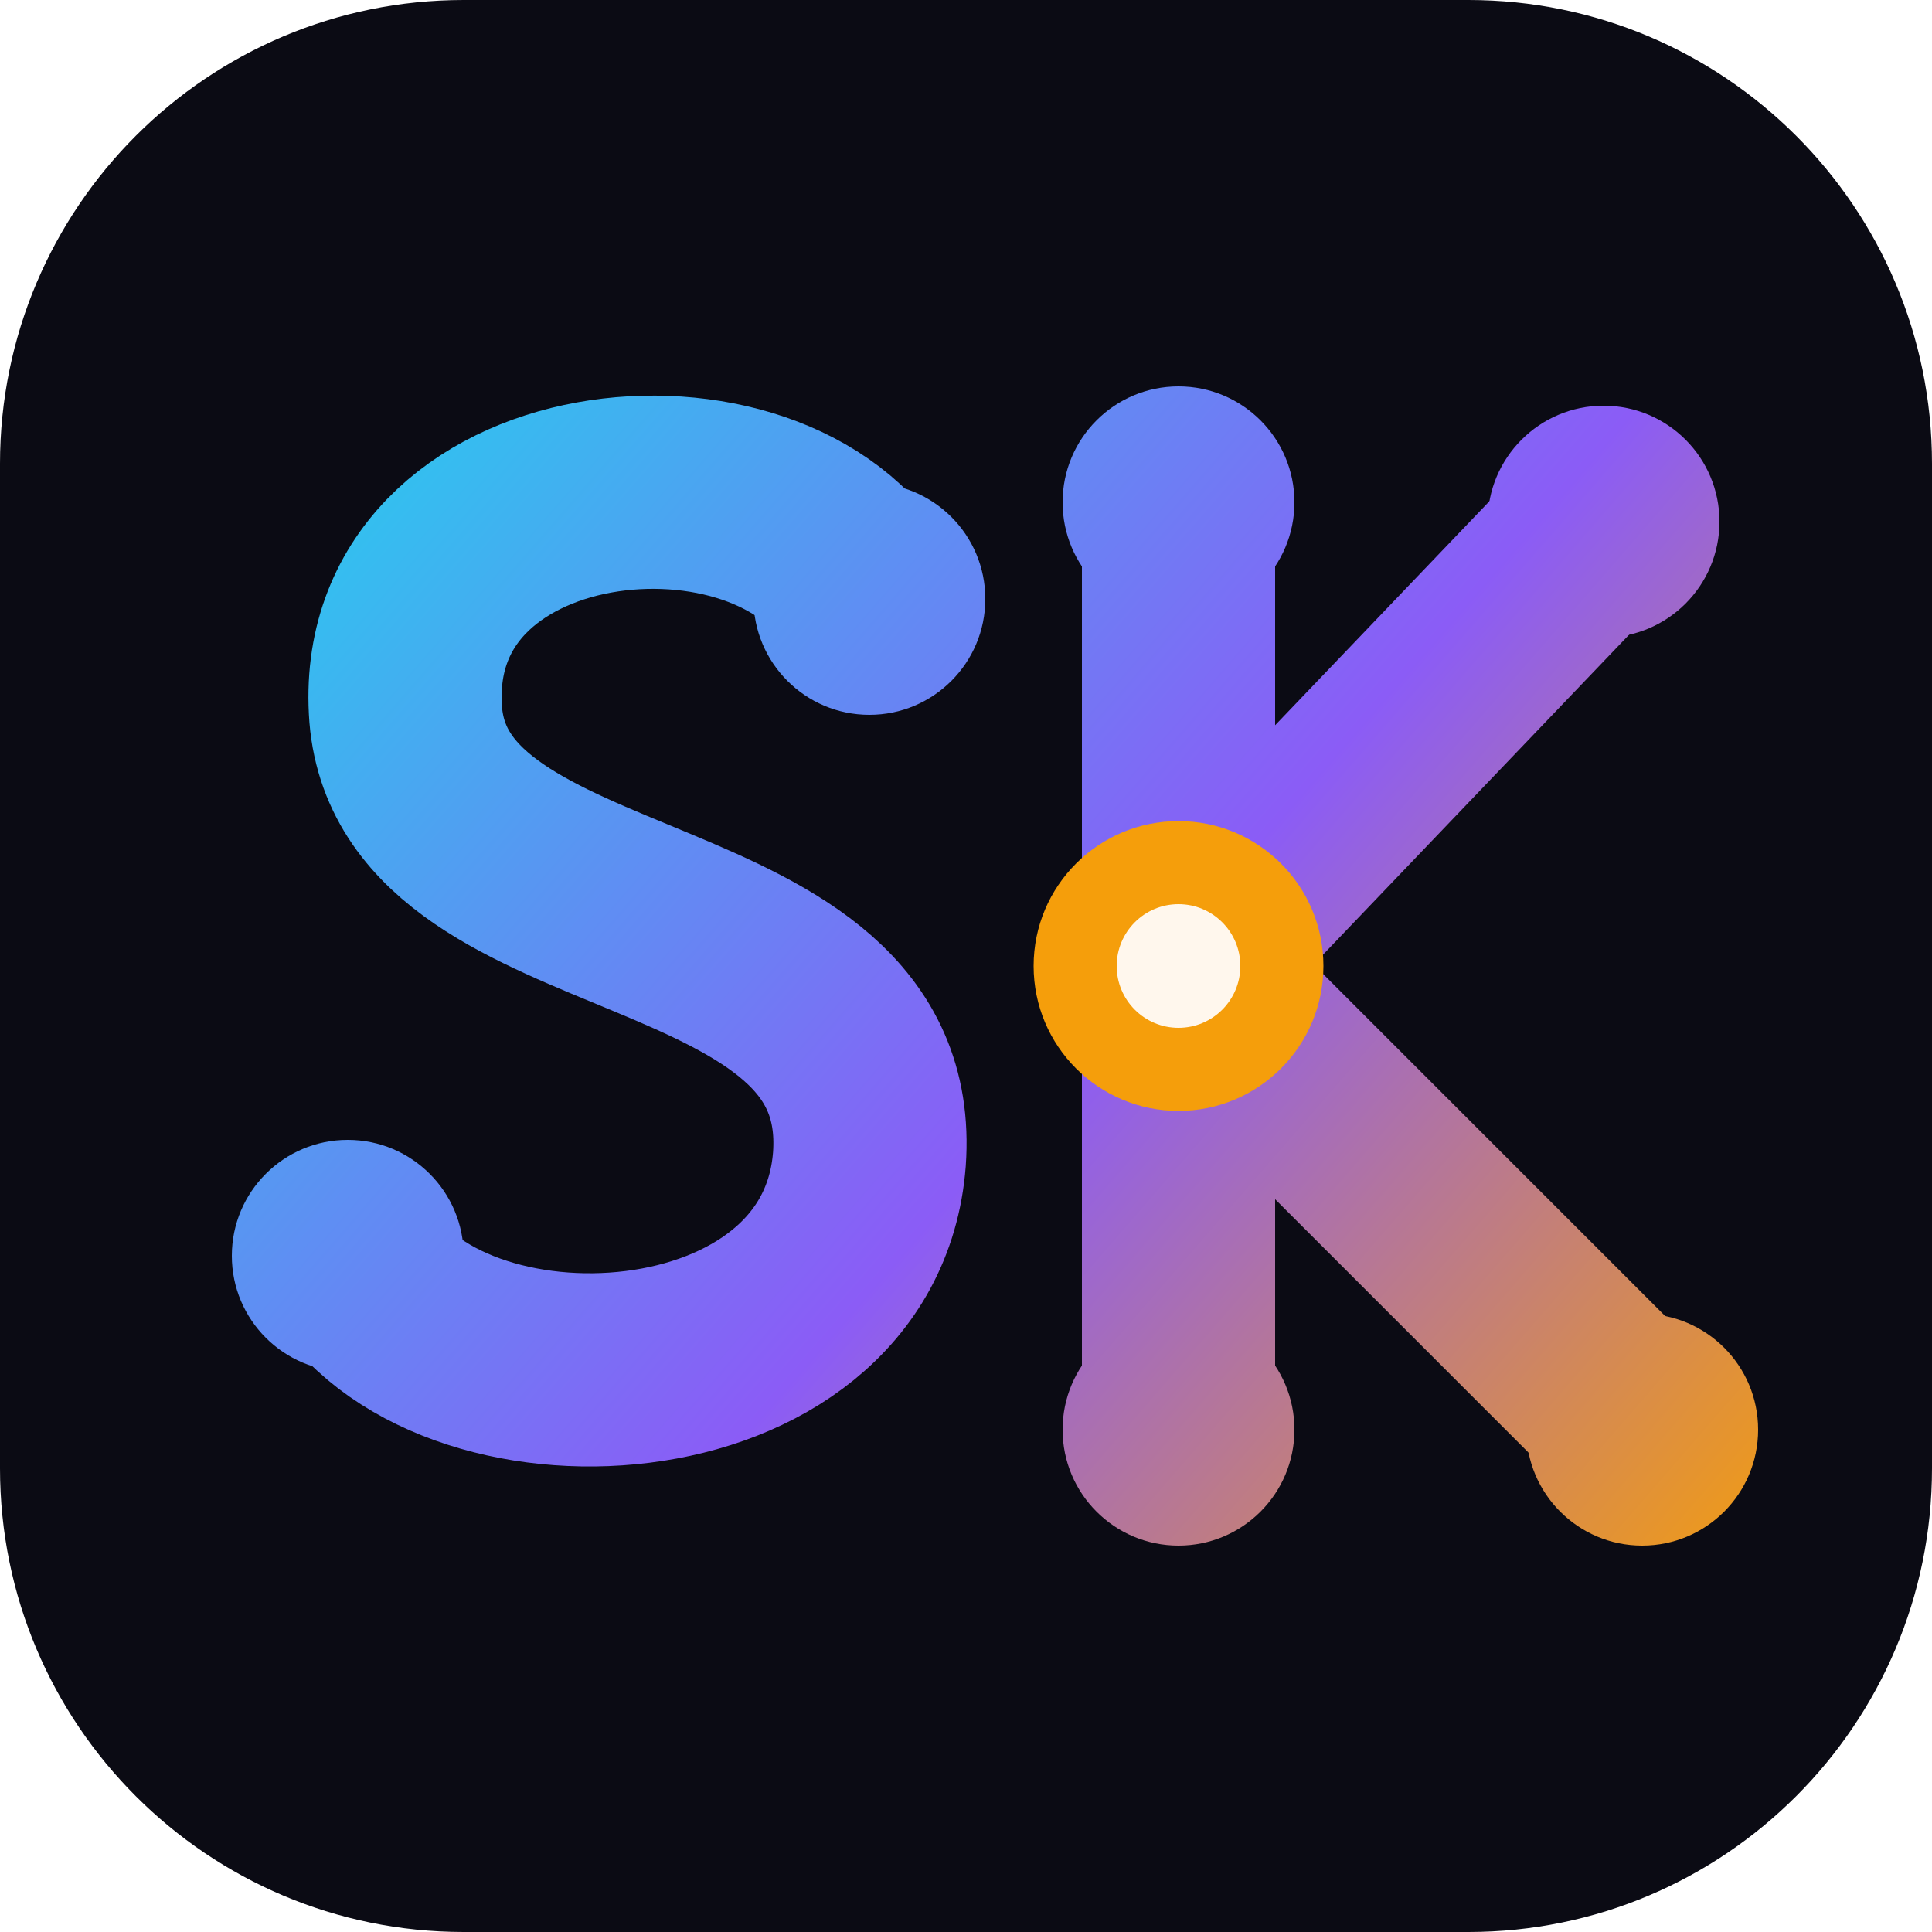
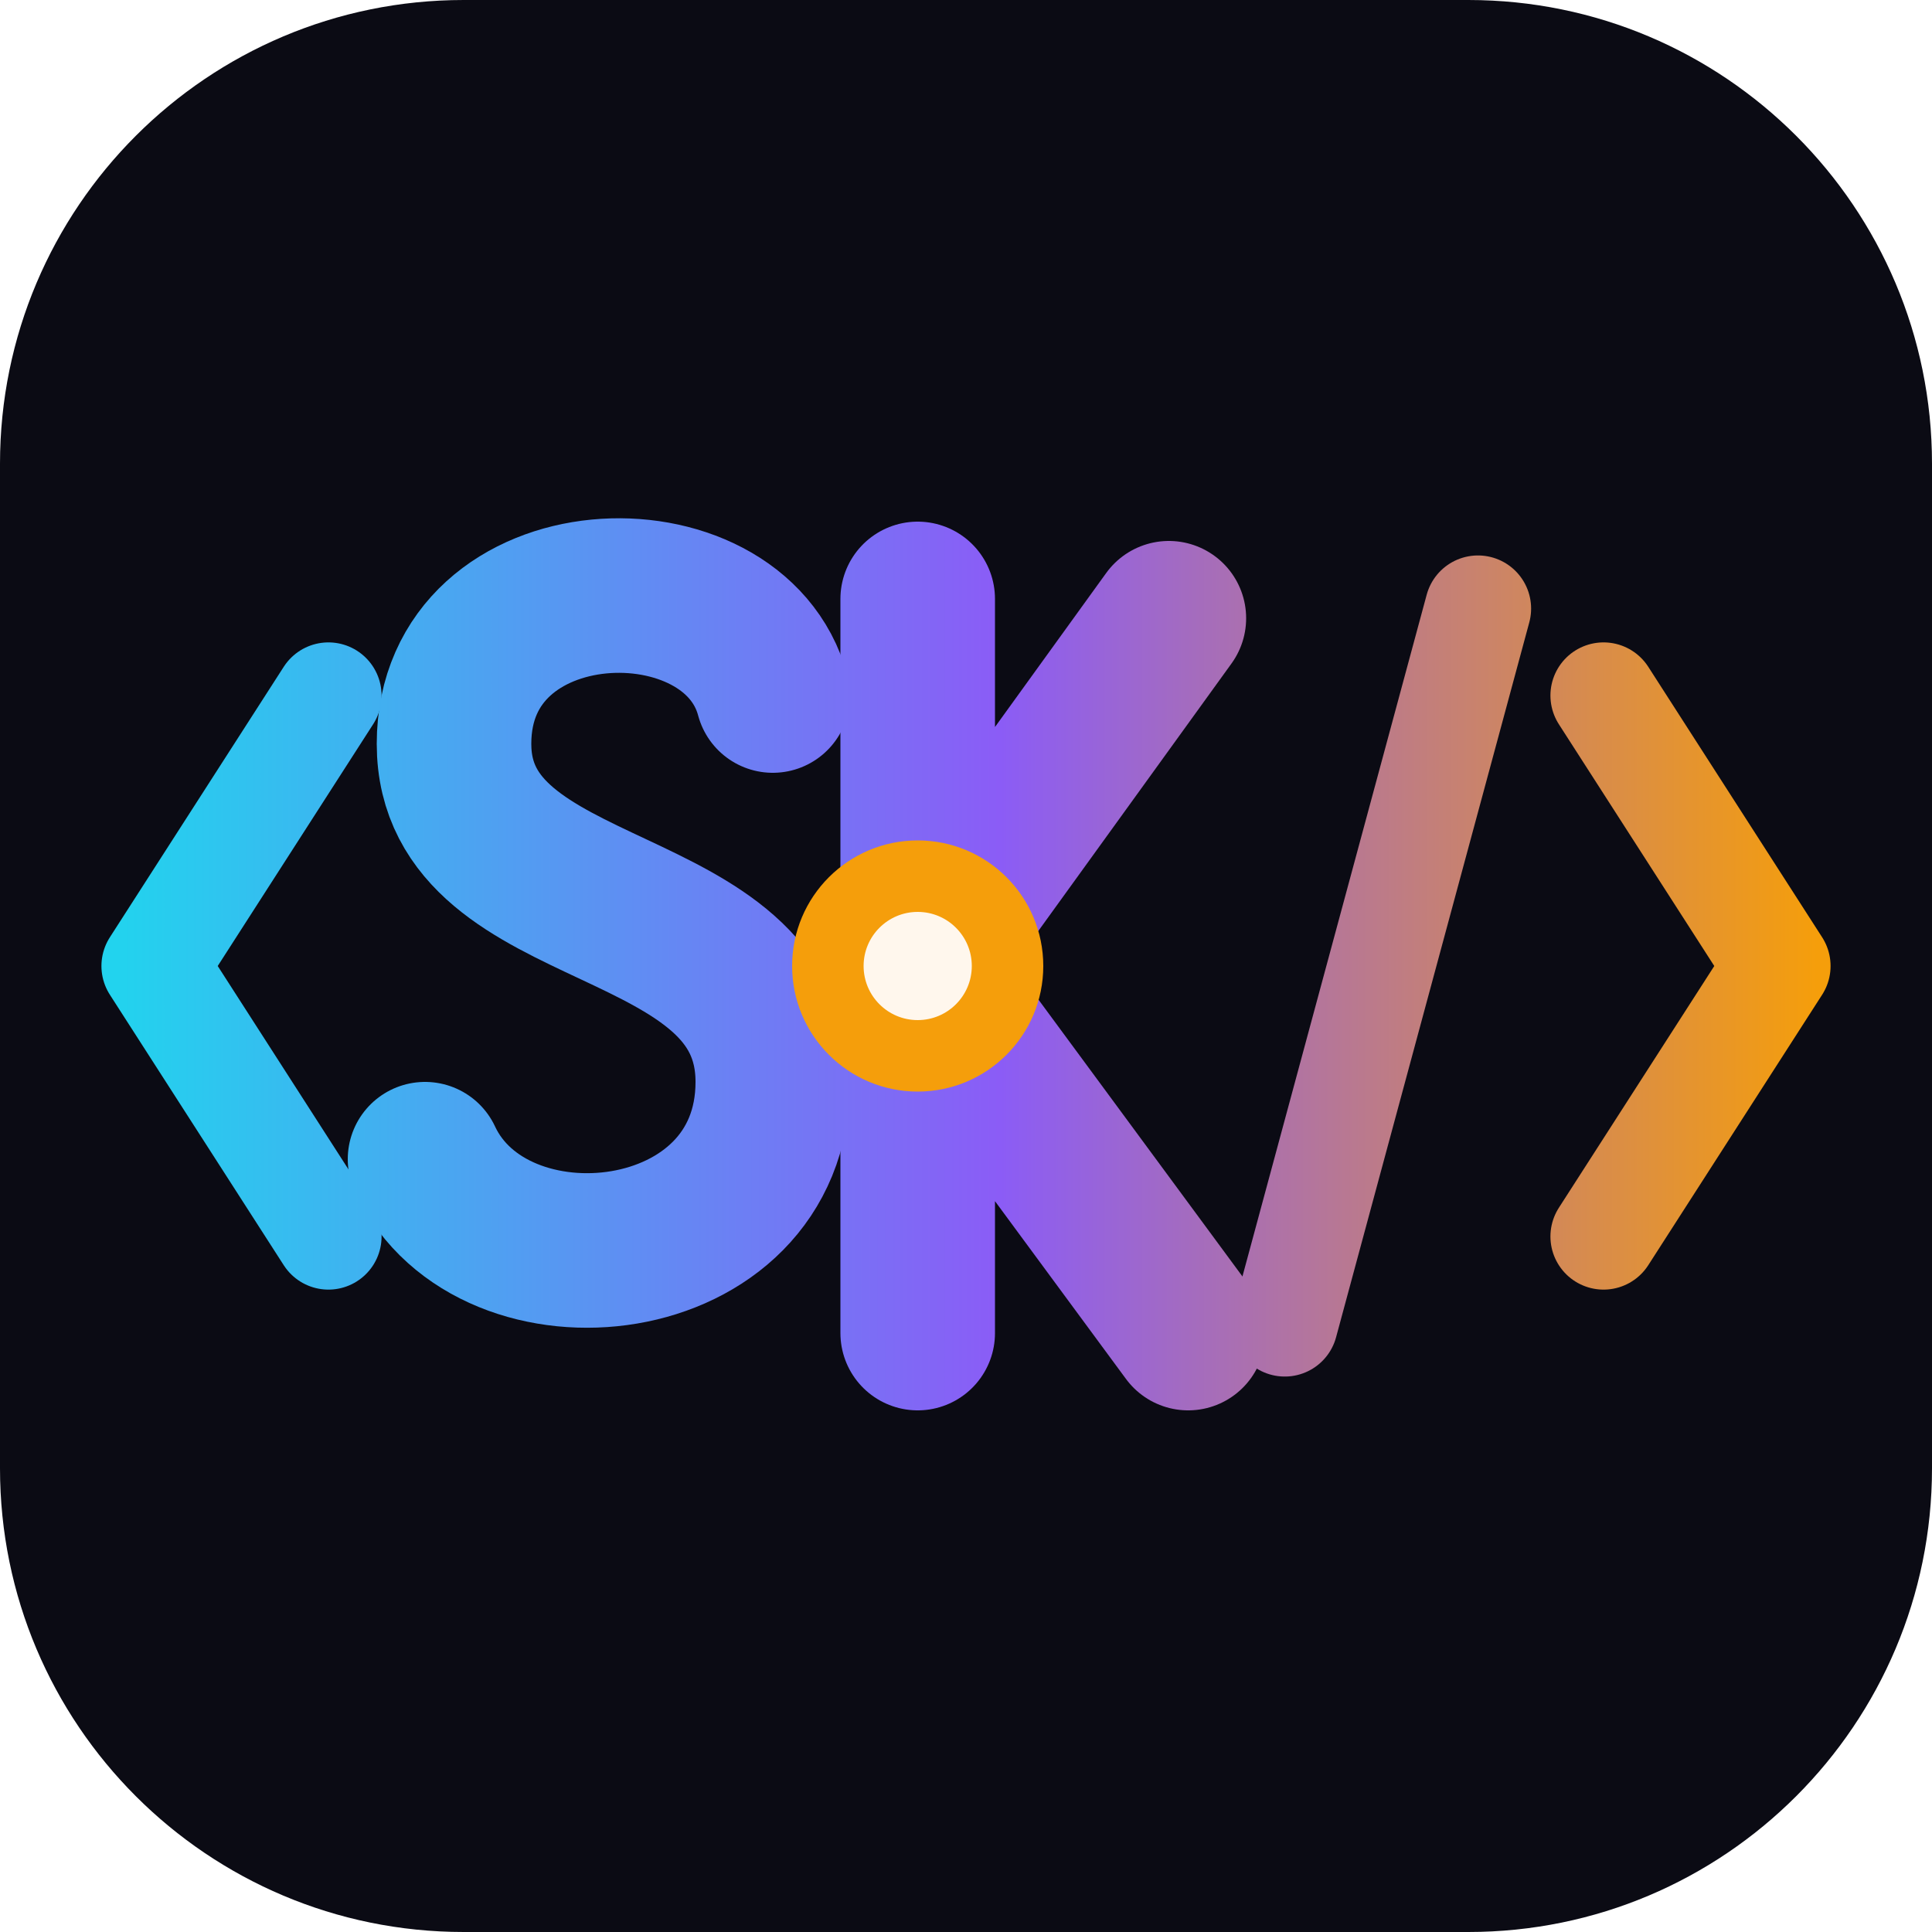
<svg xmlns="http://www.w3.org/2000/svg" viewBox="0 0 100 100" width="64" height="64">
  <defs>
-     <linearGradient id="g" gradientUnits="userSpaceOnUse" x1="14" y1="18" x2="90" y2="84">
+     <linearGradient id="g" gradientUnits="userSpaceOnUse" x1="6" y1="50" x2="94" y2="50">
      <stop offset="0" stop-color="#22d3ee" />
-       <stop offset=".55" stop-color="#8b5cf6" />
+       <stop offset=".52" stop-color="#8b5cf6" />
      <stop offset="1" stop-color="#f59e0b" />
    </linearGradient>
  </defs>
  <rect width="100" height="100" rx="24" fill="#0b0b14" />
-   <g fill="none" stroke="url(#g)" stroke-width="10" stroke-linecap="round" stroke-linejoin="round">
-     <path d="M45 31C40 22 20 24 21 37C22 49 46 46 45 60C44 73 23 74 18 65" />
-     <path d="M61 26V74M61 50L83 27M61 50L85 74" />
+   <g fill="none" stroke="url(#g)" stroke-width="5.5" stroke-linecap="round" stroke-linejoin="round">
+     <path d="M17 36L8 50L17 64" />
+     <path d="M66.5 68.5L76.5 31.5" />
+     <path d="M83 36L92 50L83 64" />
  </g>
-   <g fill="url(#g)">
-     <circle cx="45" cy="31" r="6" />
-     <circle cx="18" cy="65" r="6" />
-     <circle cx="61" cy="26" r="6" />
-     <circle cx="61" cy="74" r="6" />
-     <circle cx="83" cy="27" r="6" />
-     <circle cx="85" cy="74" r="6" />
+   <g fill="none" stroke="url(#g)" stroke-width="8" stroke-linecap="round" stroke-linejoin="round">
+     <path d="M40 36C38 28.5 23.5 29 23.5 38.5C23.5 48 40 46 40 56C40 66 25.5 67.5 22 60" />
+     <path d="M47.5 31V69M47.5 50L60.5 32M47.5 50L61.5 69" />
  </g>
-   <circle cx="61" cy="50" r="7.5" fill="#f59e0b" />
-   <circle cx="61" cy="50" r="3.2" fill="#fff7ed" />
+   <circle cx="47.5" cy="50" r="6.5" fill="#f59e0b" />
+   <circle cx="47.5" cy="50" r="2.8" fill="#fff7ed" />
</svg>
